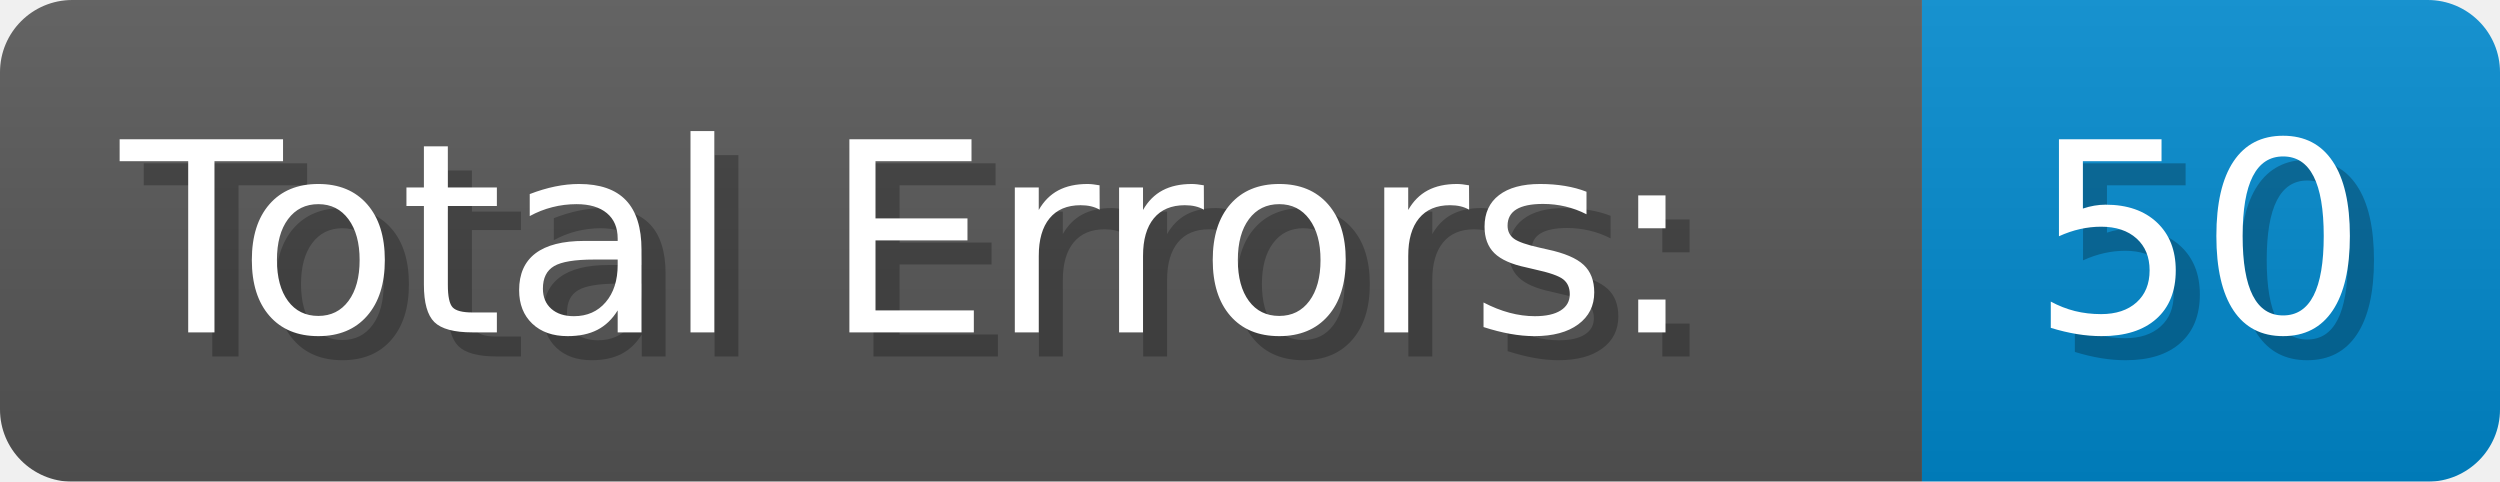
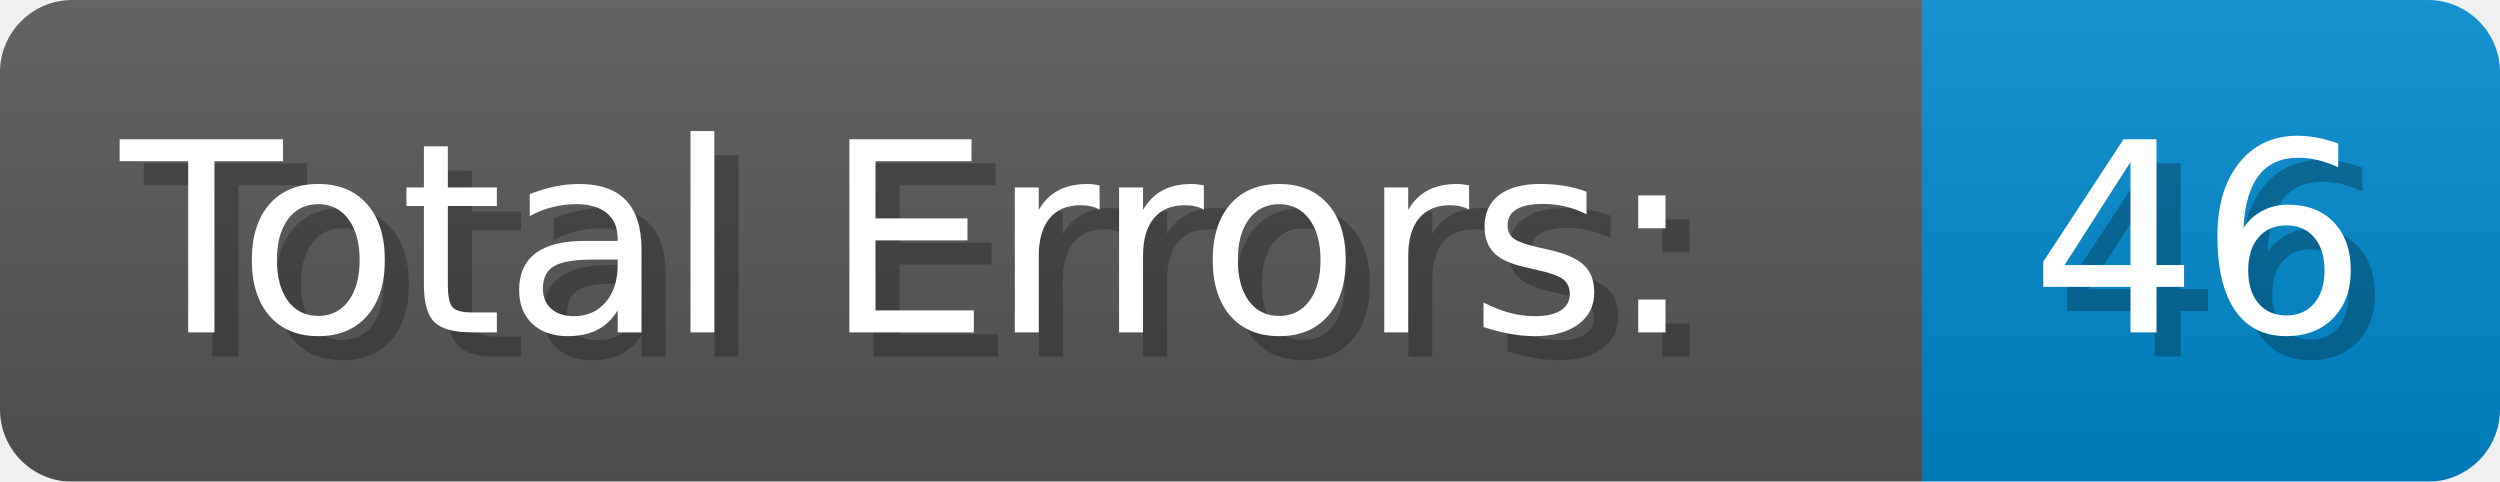
- <svg xmlns="http://www.w3.org/2000/svg" width="155.7" height="30" viewBox="0 0 1038 200" role="img" aria-label="Total Errors:: 50">
+ <svg xmlns="http://www.w3.org/2000/svg" width="155.7" height="30" viewBox="0 0 1038 200" role="img" aria-label="Total Errors:: 46">
  <linearGradient id="a" x2="0" y2="100%">
    <stop offset="0" stop-opacity=".1" stop-color="#EEE" />
    <stop offset="1" stop-opacity=".1" />
  </linearGradient>
  <mask id="m">
    <rect width="1038" height="200" rx="30" fill="#FFF" />
  </mask>
  <g mask="url(#m)">
    <rect width="798" height="200" fill="#555" />
    <rect width="240" height="200" fill="#08C" x="798" />
    <rect width="1038" height="200" fill="url(#a)" />
  </g>
  <g aria-hidden="true" fill="#fff" text-anchor="start" font-family="Verdana,DejaVu Sans,sans-serif" font-size="110">
    <text x="60" y="148" textLength="698" fill="#000" opacity="0.25">Total Errors:</text>
    <text x="50" y="138" textLength="698">Total Errors:</text>
-     <text x="853" y="148" textLength="140" fill="#000" opacity="0.25">50</text>
-     <text x="843" y="138" textLength="140">50</text>
+     <text x="853" y="148" textLength="140" fill="#000" opacity="0.25">46</text>
+     <text x="843" y="138" textLength="140">46</text>
  </g>
</svg>
